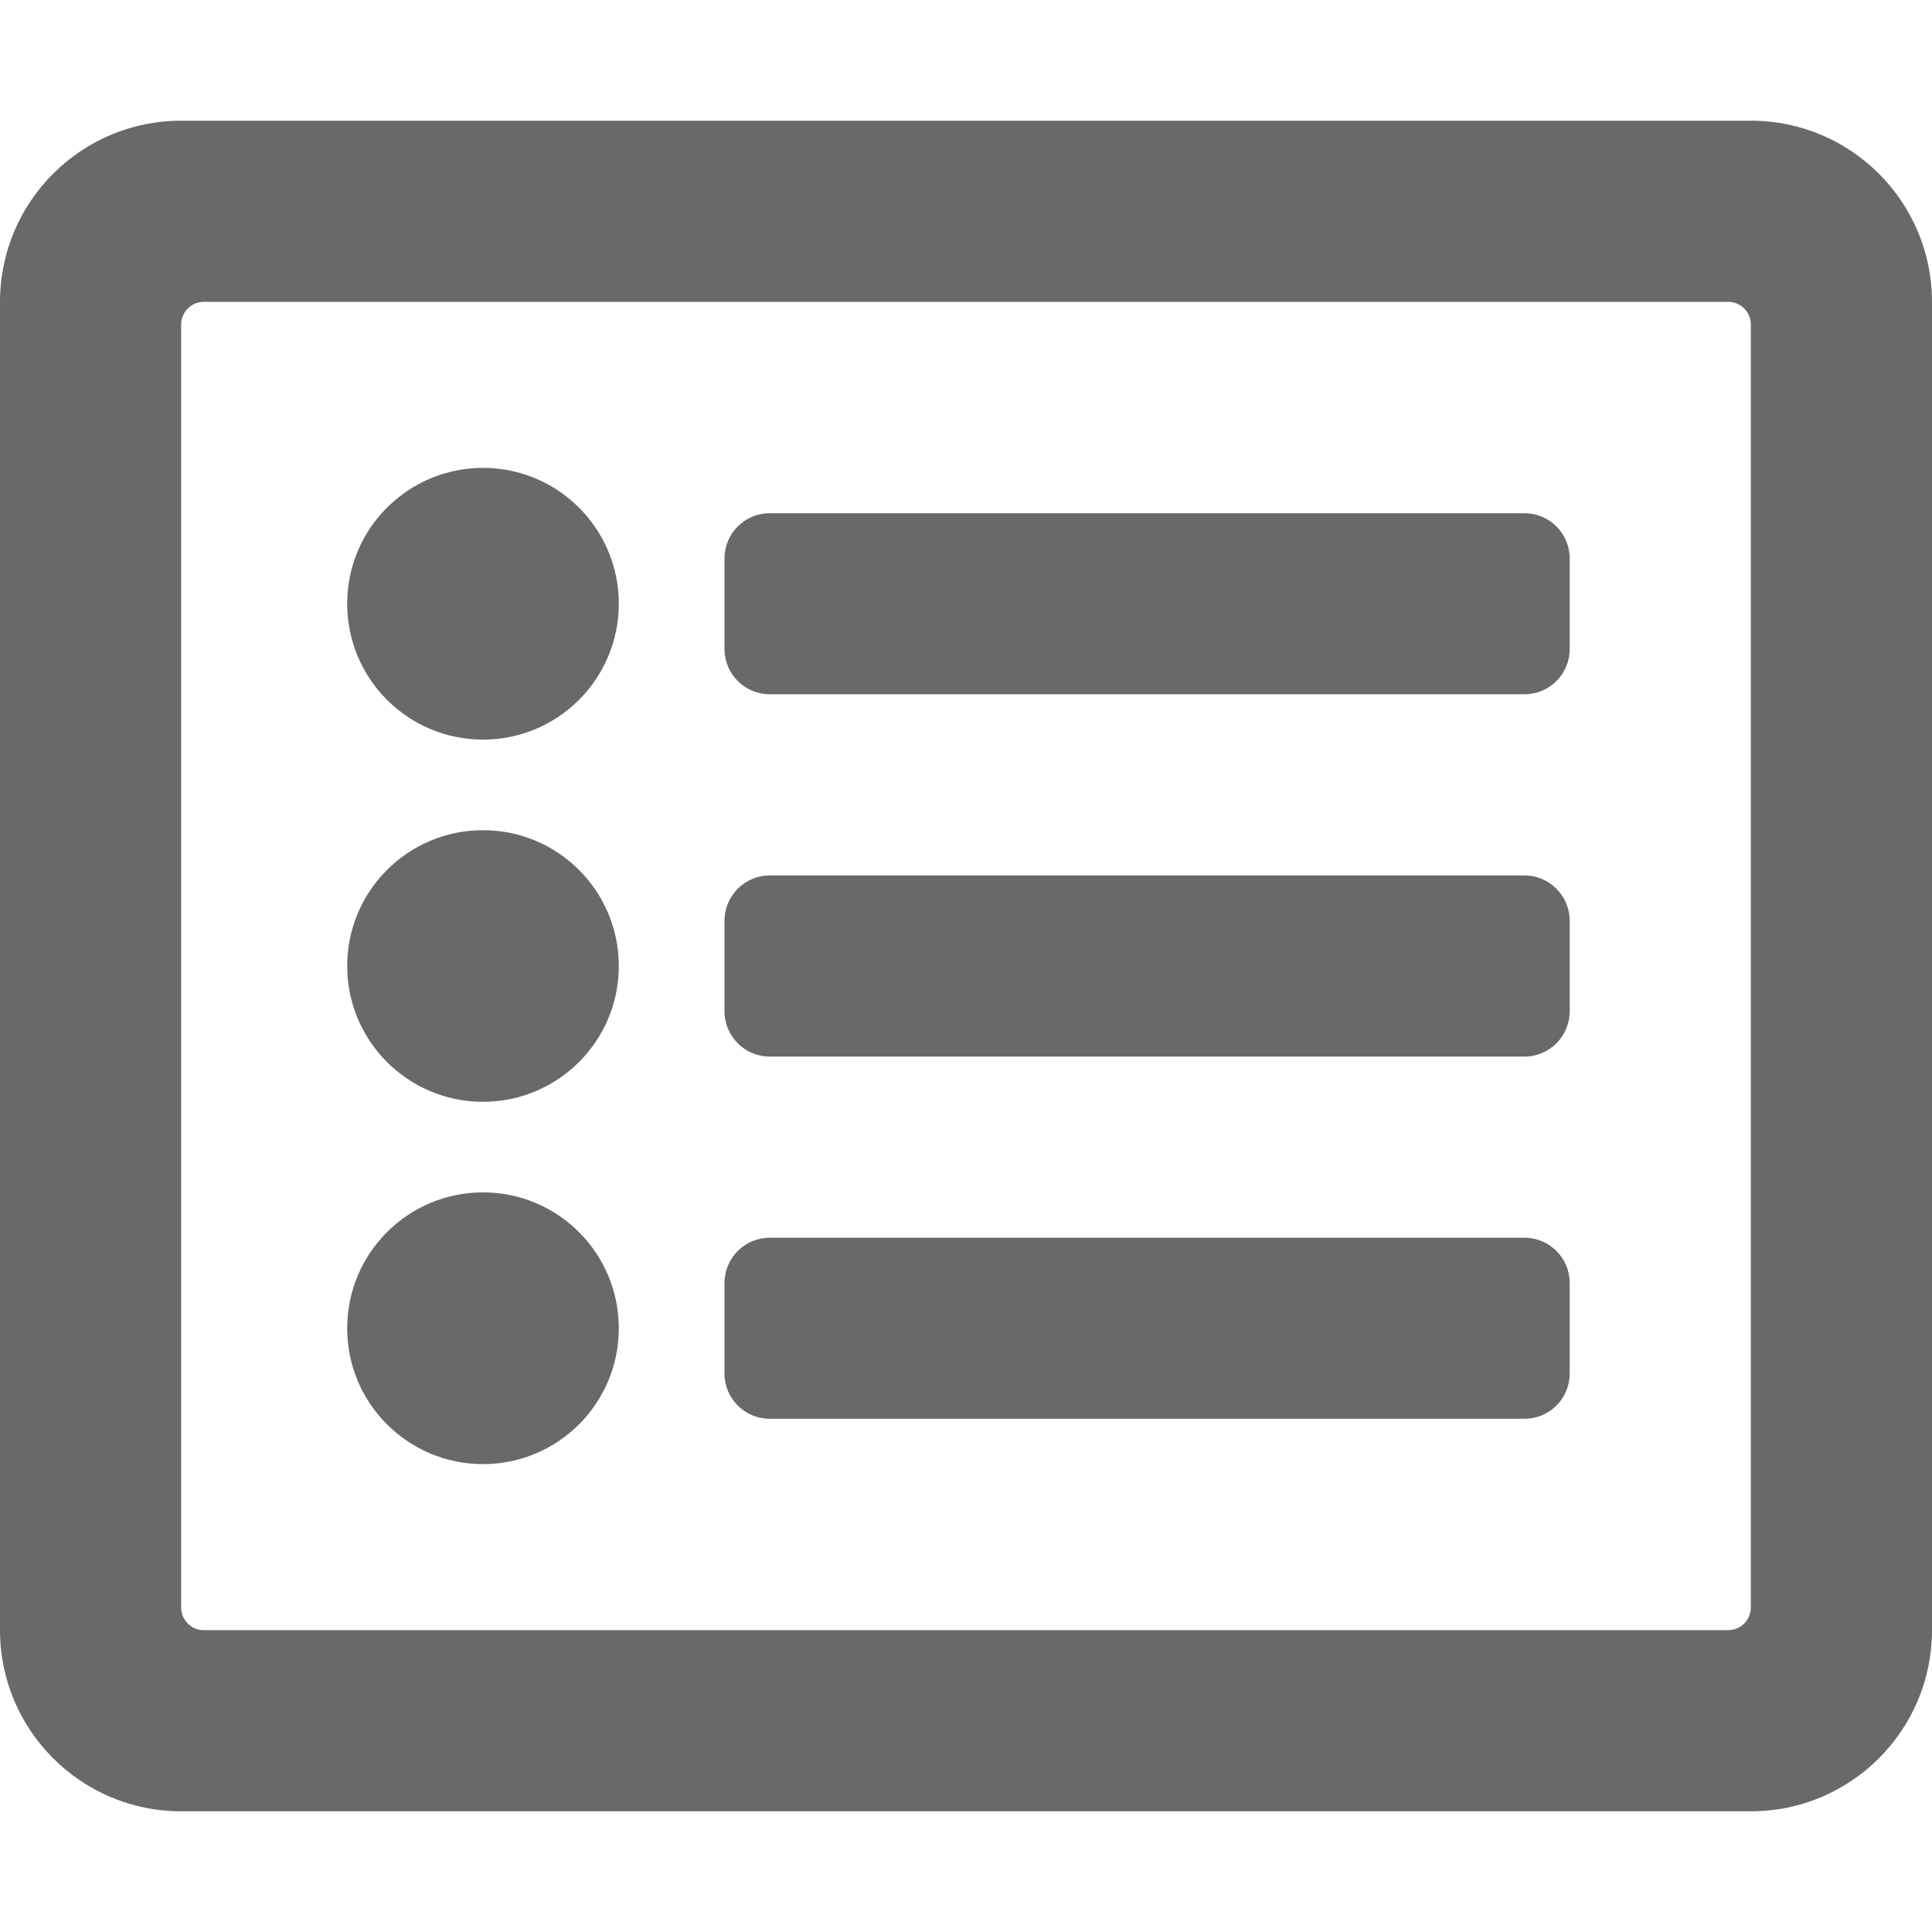
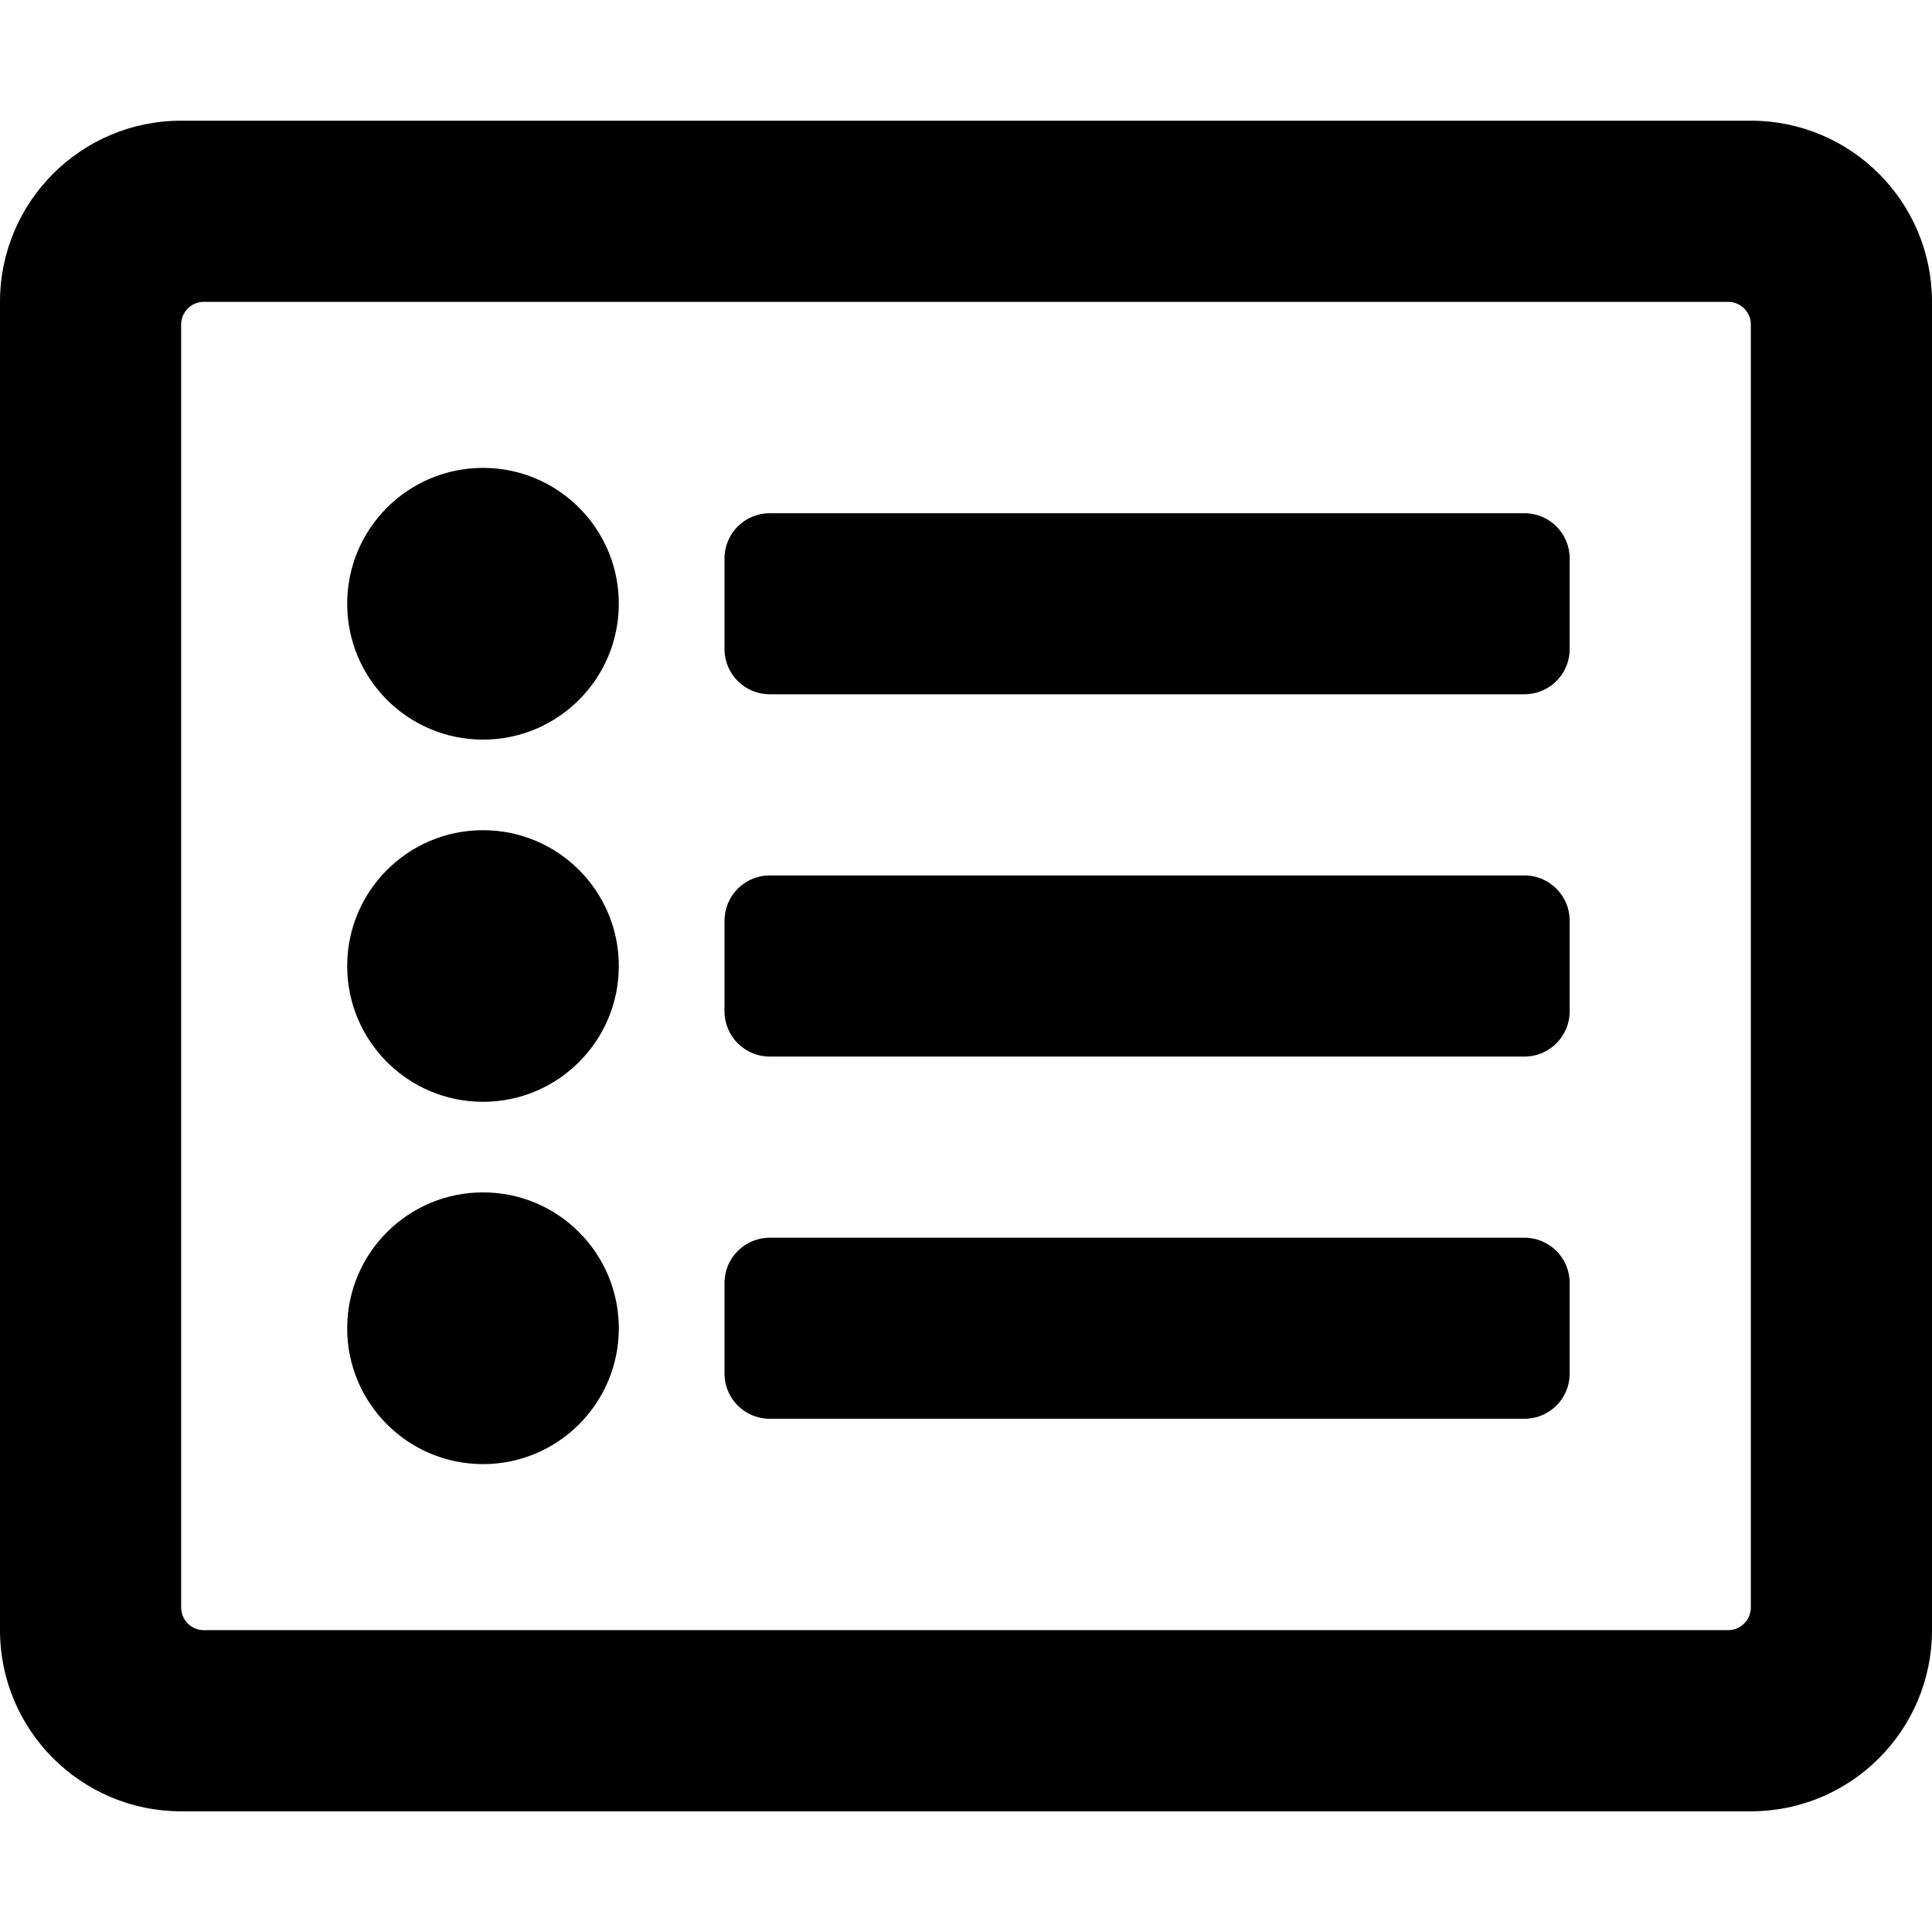
- <svg xmlns="http://www.w3.org/2000/svg" width="17" height="17" viewBox="0 0 17 17" fill="none">
-   <path d="M15.406 1.062H1.594C0.714 1.062 0 1.776 0 2.656V14.344C0 15.224 0.714 15.938 1.594 15.938H15.406C16.287 15.938 17 15.224 17 14.344V2.656C17 1.776 16.287 1.062 15.406 1.062ZM15.207 14.344H1.793C1.74 14.344 1.689 14.323 1.652 14.285C1.615 14.248 1.594 14.197 1.594 14.145V2.855C1.594 2.803 1.615 2.752 1.652 2.715C1.689 2.677 1.74 2.656 1.793 2.656H15.207C15.26 2.656 15.31 2.677 15.348 2.715C15.385 2.752 15.406 2.803 15.406 2.855V14.145C15.406 14.197 15.385 14.248 15.348 14.285C15.31 14.323 15.26 14.344 15.207 14.344ZM13.812 11.289V12.086C13.812 12.306 13.634 12.484 13.414 12.484H6.773C6.553 12.484 6.375 12.306 6.375 12.086V11.289C6.375 11.069 6.553 10.891 6.773 10.891H13.414C13.634 10.891 13.812 11.069 13.812 11.289ZM13.812 8.102V8.898C13.812 9.118 13.634 9.297 13.414 9.297H6.773C6.553 9.297 6.375 9.118 6.375 8.898V8.102C6.375 7.882 6.553 7.703 6.773 7.703H13.414C13.634 7.703 13.812 7.882 13.812 8.102ZM13.812 4.914V5.711C13.812 5.931 13.634 6.109 13.414 6.109H6.773C6.553 6.109 6.375 5.931 6.375 5.711V4.914C6.375 4.694 6.553 4.516 6.773 4.516H13.414C13.634 4.516 13.812 4.694 13.812 4.914ZM5.445 5.312C5.445 5.973 4.91 6.508 4.25 6.508C3.59 6.508 3.055 5.973 3.055 5.312C3.055 4.652 3.59 4.117 4.25 4.117C4.91 4.117 5.445 4.652 5.445 5.312ZM5.445 8.5C5.445 9.16 4.91 9.695 4.25 9.695C3.59 9.695 3.055 9.16 3.055 8.5C3.055 7.84 3.59 7.305 4.25 7.305C4.91 7.305 5.445 7.84 5.445 8.5ZM5.445 11.688C5.445 12.348 4.91 12.883 4.25 12.883C3.59 12.883 3.055 12.348 3.055 11.688C3.055 11.027 3.59 10.492 4.25 10.492C4.91 10.492 5.445 11.027 5.445 11.688Z" fill="#696969" />
+ <svg xmlns="http://www.w3.org/2000/svg" width="17" height="17" viewBox="0 0 17 17">
+   <path d="M15.406 1.062H1.594C0.714 1.062 0 1.776 0 2.656V14.344C0 15.224 0.714 15.938 1.594 15.938H15.406C16.287 15.938 17 15.224 17 14.344V2.656C17 1.776 16.287 1.062 15.406 1.062ZM15.207 14.344H1.793C1.74 14.344 1.689 14.323 1.652 14.285C1.615 14.248 1.594 14.197 1.594 14.145V2.855C1.594 2.803 1.615 2.752 1.652 2.715C1.689 2.677 1.74 2.656 1.793 2.656H15.207C15.26 2.656 15.31 2.677 15.348 2.715C15.385 2.752 15.406 2.803 15.406 2.855V14.145C15.406 14.197 15.385 14.248 15.348 14.285C15.31 14.323 15.26 14.344 15.207 14.344ZM13.812 11.289V12.086C13.812 12.306 13.634 12.484 13.414 12.484H6.773C6.553 12.484 6.375 12.306 6.375 12.086V11.289C6.375 11.069 6.553 10.891 6.773 10.891H13.414C13.634 10.891 13.812 11.069 13.812 11.289ZM13.812 8.102V8.898C13.812 9.118 13.634 9.297 13.414 9.297H6.773C6.553 9.297 6.375 9.118 6.375 8.898V8.102C6.375 7.882 6.553 7.703 6.773 7.703H13.414C13.634 7.703 13.812 7.882 13.812 8.102ZM13.812 4.914V5.711C13.812 5.931 13.634 6.109 13.414 6.109H6.773C6.553 6.109 6.375 5.931 6.375 5.711V4.914C6.375 4.694 6.553 4.516 6.773 4.516H13.414C13.634 4.516 13.812 4.694 13.812 4.914ZM5.445 5.312C5.445 5.973 4.91 6.508 4.25 6.508C3.59 6.508 3.055 5.973 3.055 5.312C3.055 4.652 3.59 4.117 4.25 4.117C4.91 4.117 5.445 4.652 5.445 5.312ZM5.445 8.5C5.445 9.16 4.91 9.695 4.25 9.695C3.59 9.695 3.055 9.16 3.055 8.5C3.055 7.84 3.59 7.305 4.25 7.305C4.91 7.305 5.445 7.84 5.445 8.5ZM5.445 11.688C5.445 12.348 4.91 12.883 4.25 12.883C3.59 12.883 3.055 12.348 3.055 11.688C3.055 11.027 3.59 10.492 4.25 10.492C4.91 10.492 5.445 11.027 5.445 11.688Z" />
</svg>
